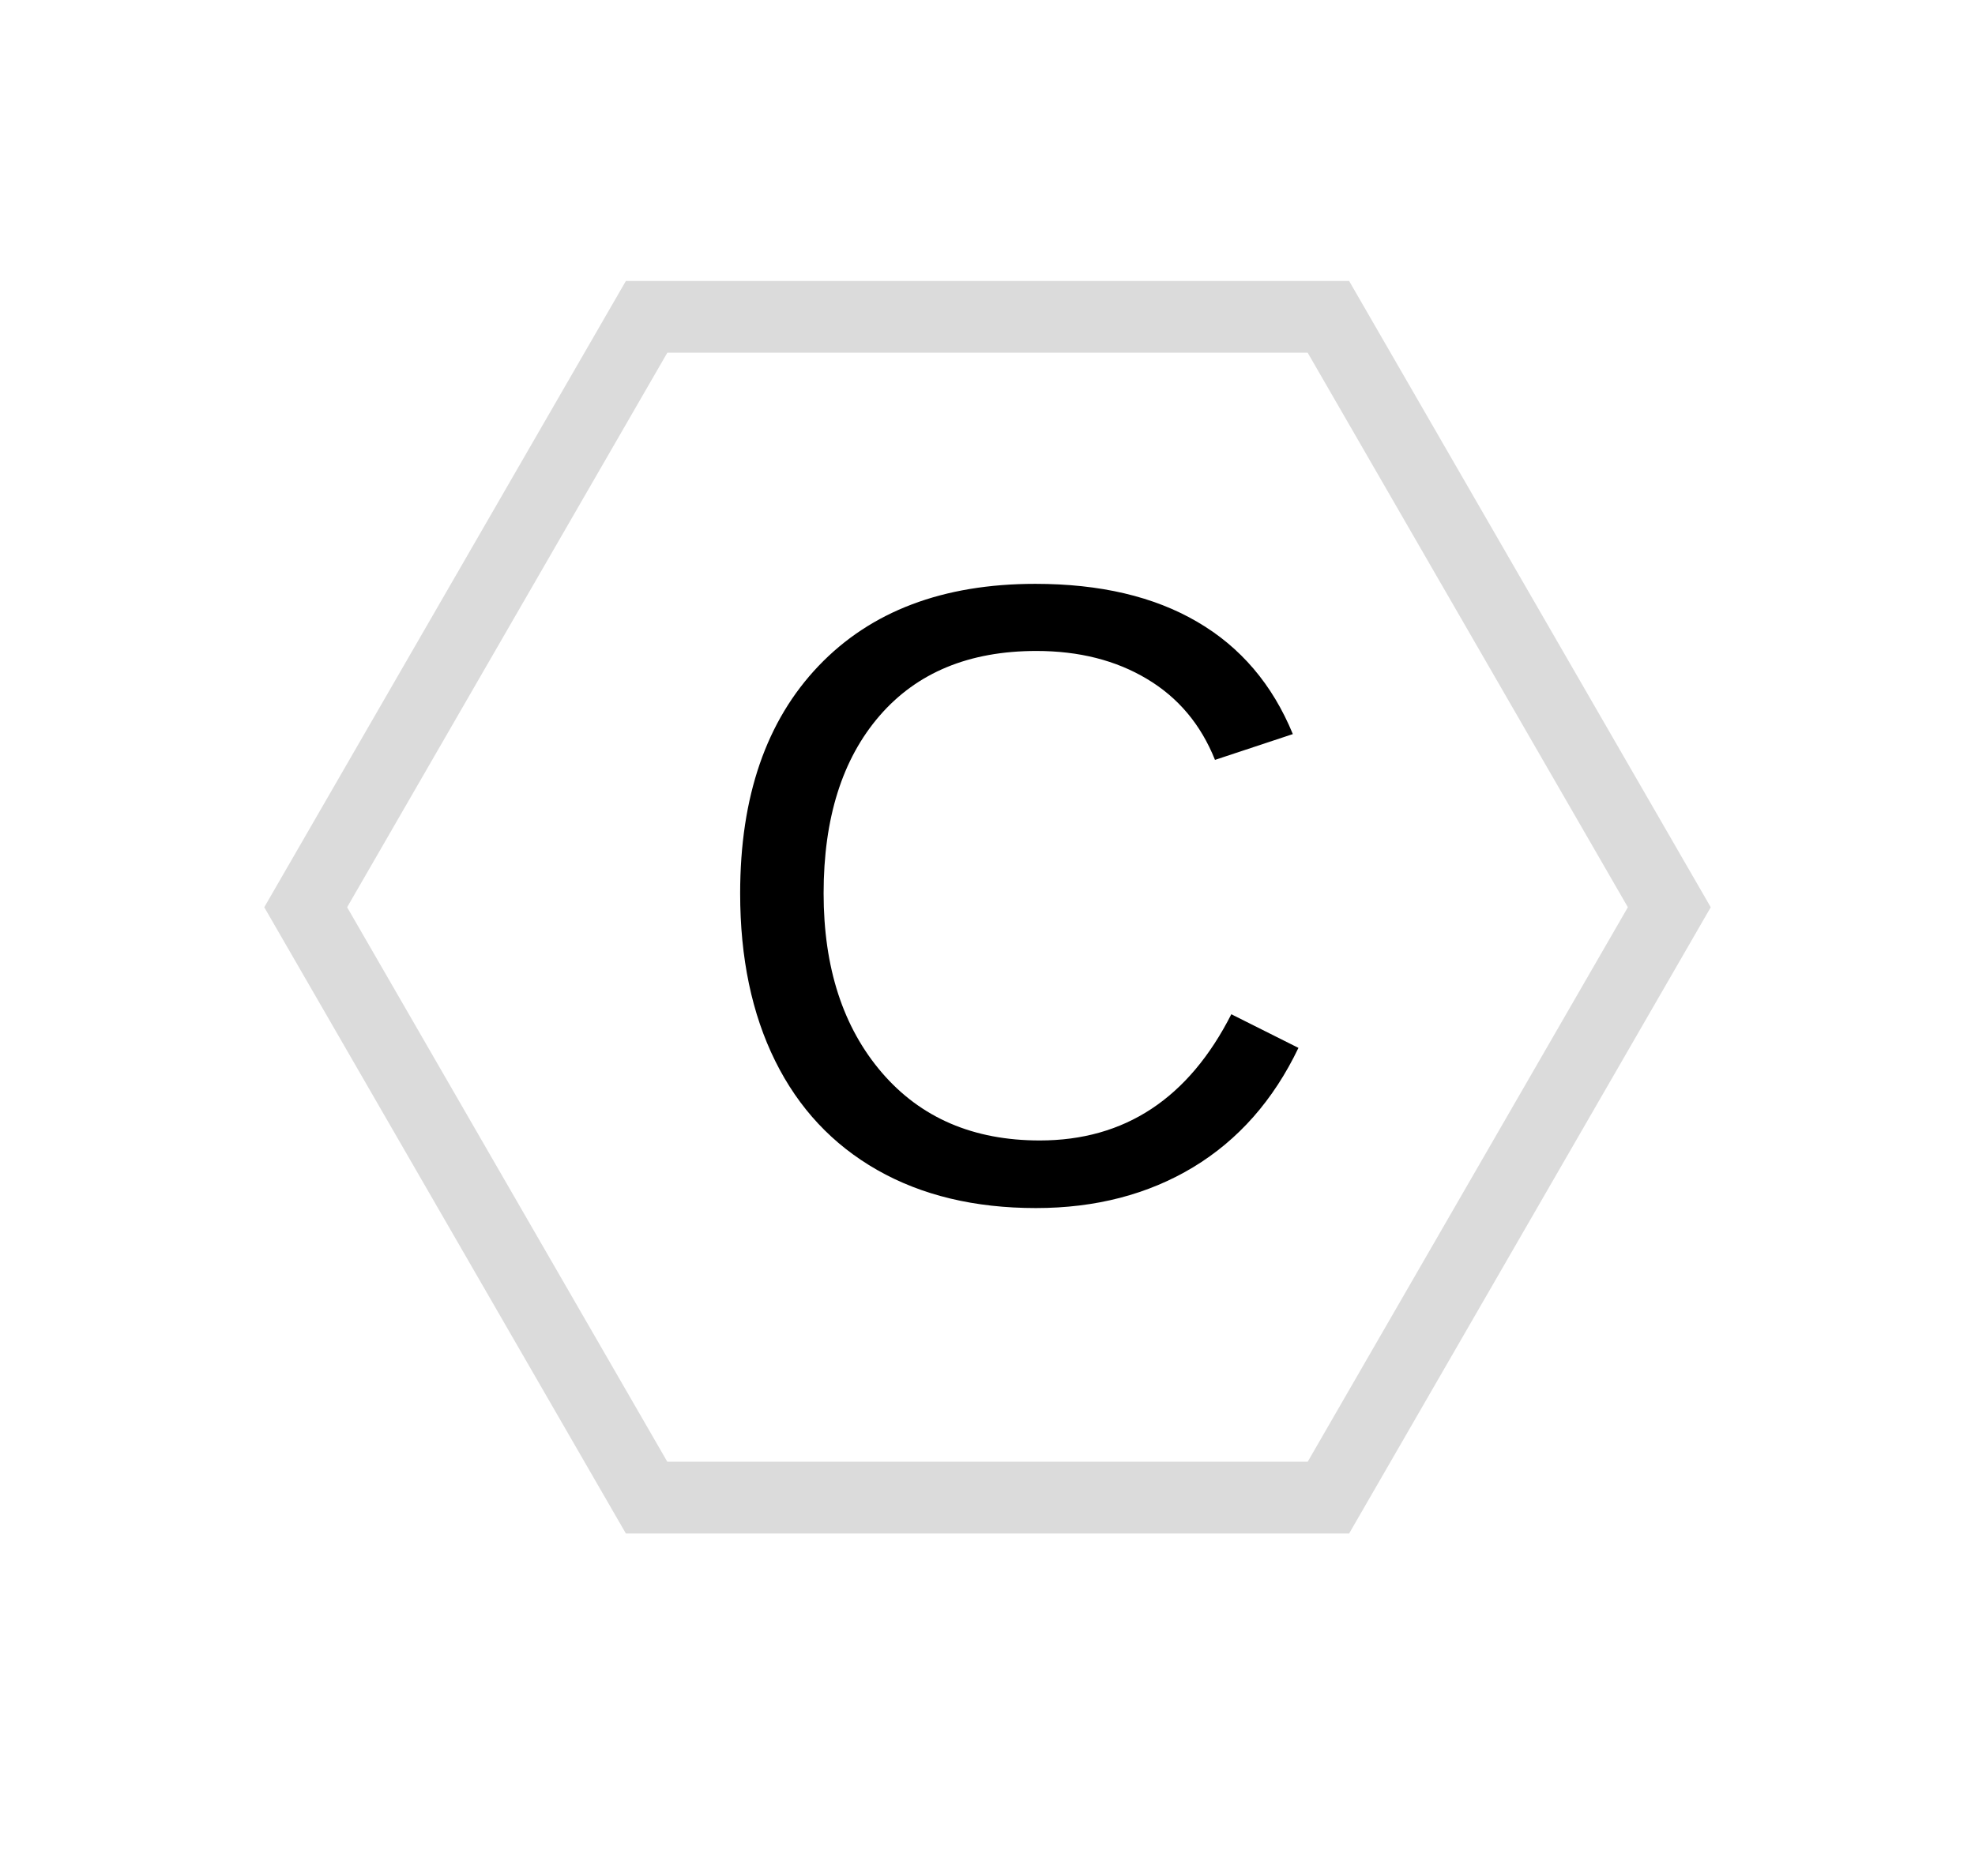
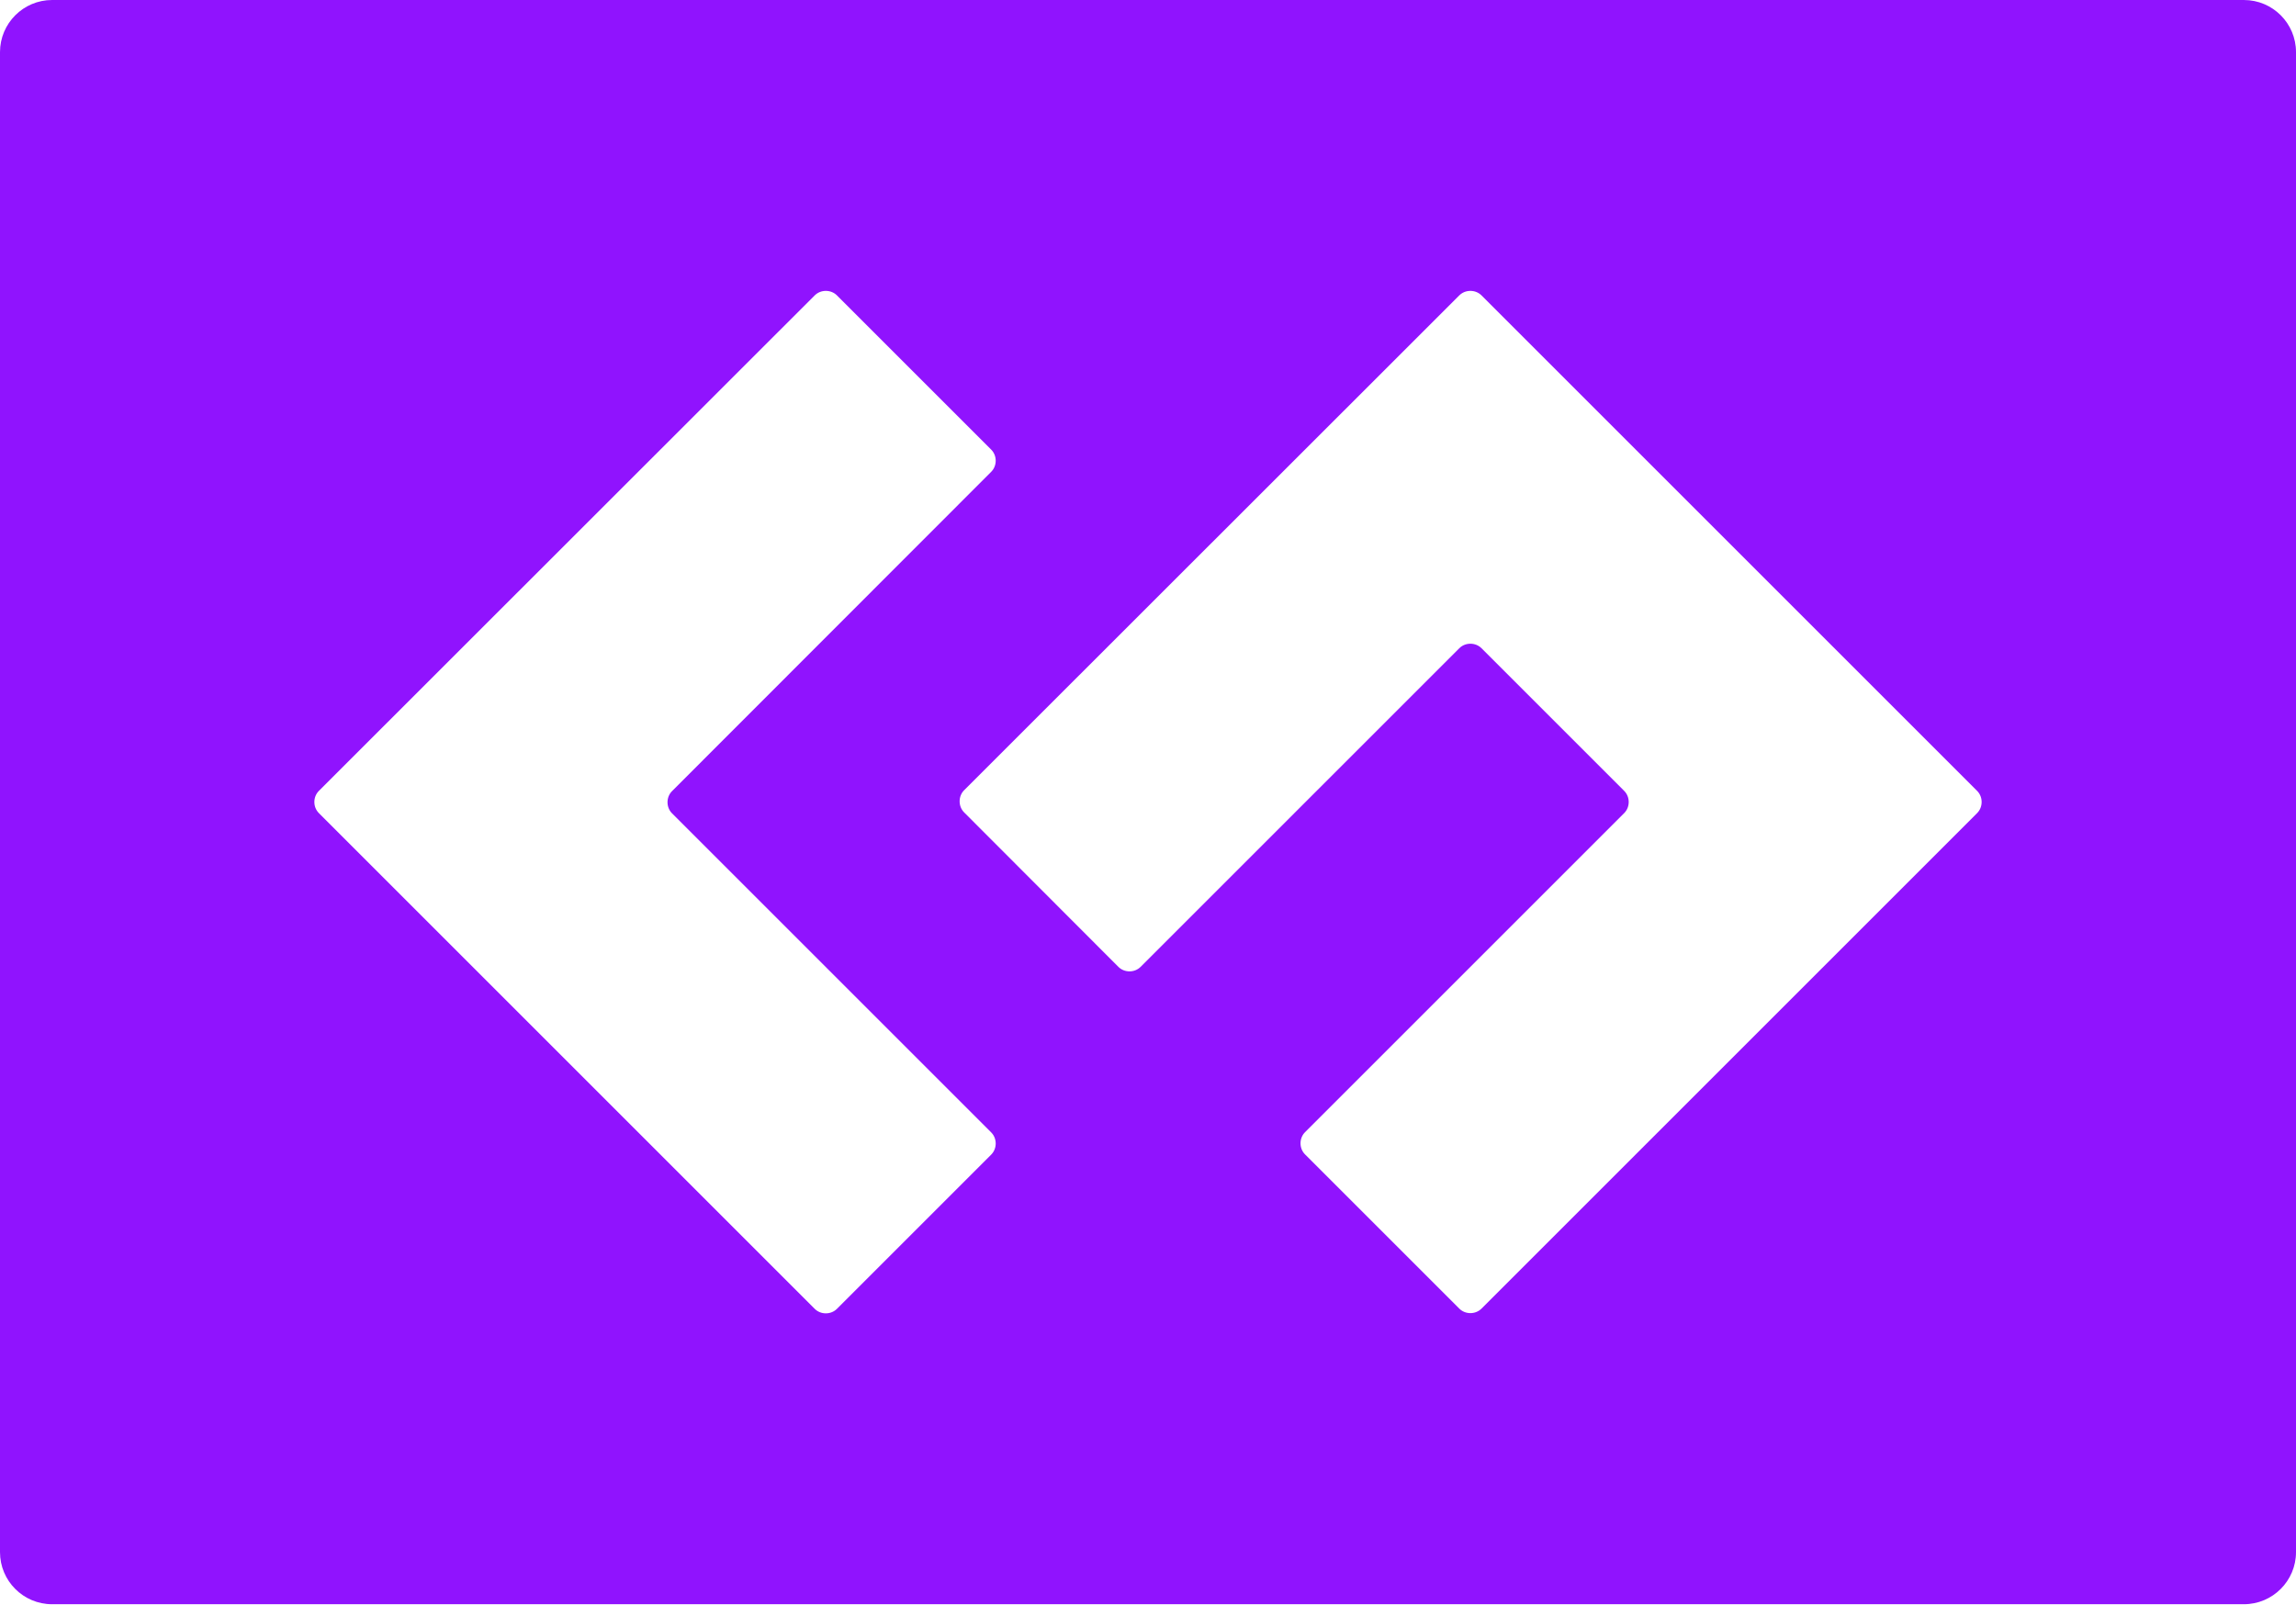
- <svg xmlns="http://www.w3.org/2000/svg" width="20px" height="19px" viewBox="0 0 187 183" version="1.1">
-   <defs />
-   <g stroke-width="1">
-     <g transform="translate(2, -3)">
-       <polygon fill="none" stroke-width="7" stroke="#dbdbdb" transform="translate(91.5, 91.5) rotate(-330) translate(-91.5, -91.5) " points="91.5 25 149.091 58.25 149.091 124.75 91.5 158 33.909 124.75 33.909 58.25 " />
-       <text font-family="Arial" font-size="86" font-weight="normal">
-         <tspan x="63" y="120">C</tspan>
-       </text>
+ <svg xmlns="http://www.w3.org/2000/svg" width="352px" height="246px" viewBox="0 0 352 246" version="1.1">
+   <g stroke="none" stroke-width="1" fill="none" fill-rule="evenodd">
+     <g fill="#9013FE">
+       <path d="M0,7.993 C0,3.579 3.584,0 7.992,0 L344.008,0 C348.422,0 352,3.572 352,7.993 L352,238.007 C352,242.421 348.416,246 344.008,246 L7.992,246 C3.578,246 0,242.428 0,238.007 L0,7.993 Z M151.96,68.946 L128.31,45.296 C127.388,44.374 125.828,44.374 124.906,45.296 L48.886,121.28 C47.965,122.202 47.965,123.762 48.886,124.684 L124.906,200.704 C125.828,201.626 127.388,201.626 128.31,200.704 L151.96,177.054 C152.882,176.132 152.882,174.572 151.96,173.65 L103.029,124.72 C102.107,123.798 102.107,122.238 103.029,121.316 L151.96,72.35 C152.882,71.428 152.882,69.868 151.96,68.946 Z M227.129,45.296 C226.207,44.374 224.647,44.374 223.725,45.296 L147.812,121.174 C146.89,122.096 146.89,123.656 147.812,124.578 L171.461,148.263 C172.383,149.185 173.943,149.185 174.865,148.263 L223.725,99.403 C224.647,98.481 226.207,98.481 227.129,99.403 L249.006,121.28 C249.928,122.202 249.928,123.762 249.006,124.684 L200.075,173.615 C199.153,174.537 199.153,176.097 200.075,177.019 L223.725,200.669 C224.647,201.591 226.207,201.591 227.129,200.669 L303.114,124.684 C304.035,123.762 304.035,122.202 303.114,121.28 L227.129,45.296 Z" />
    </g>
  </g>
</svg>
